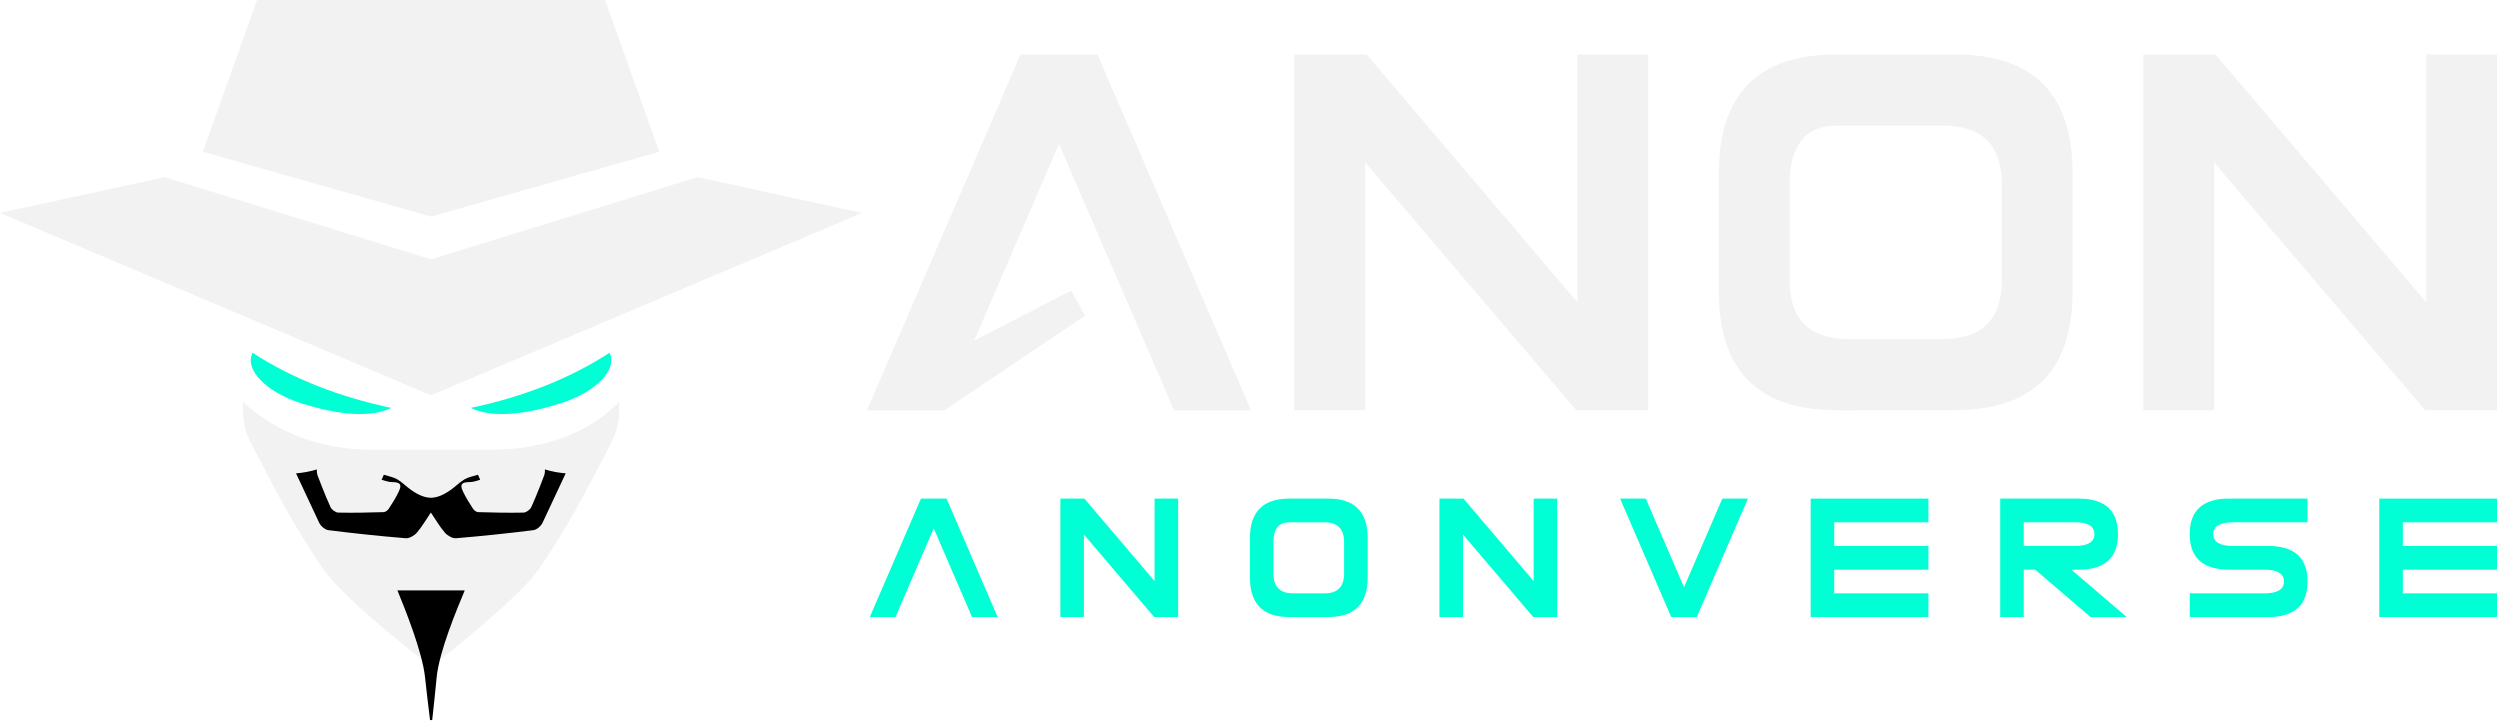
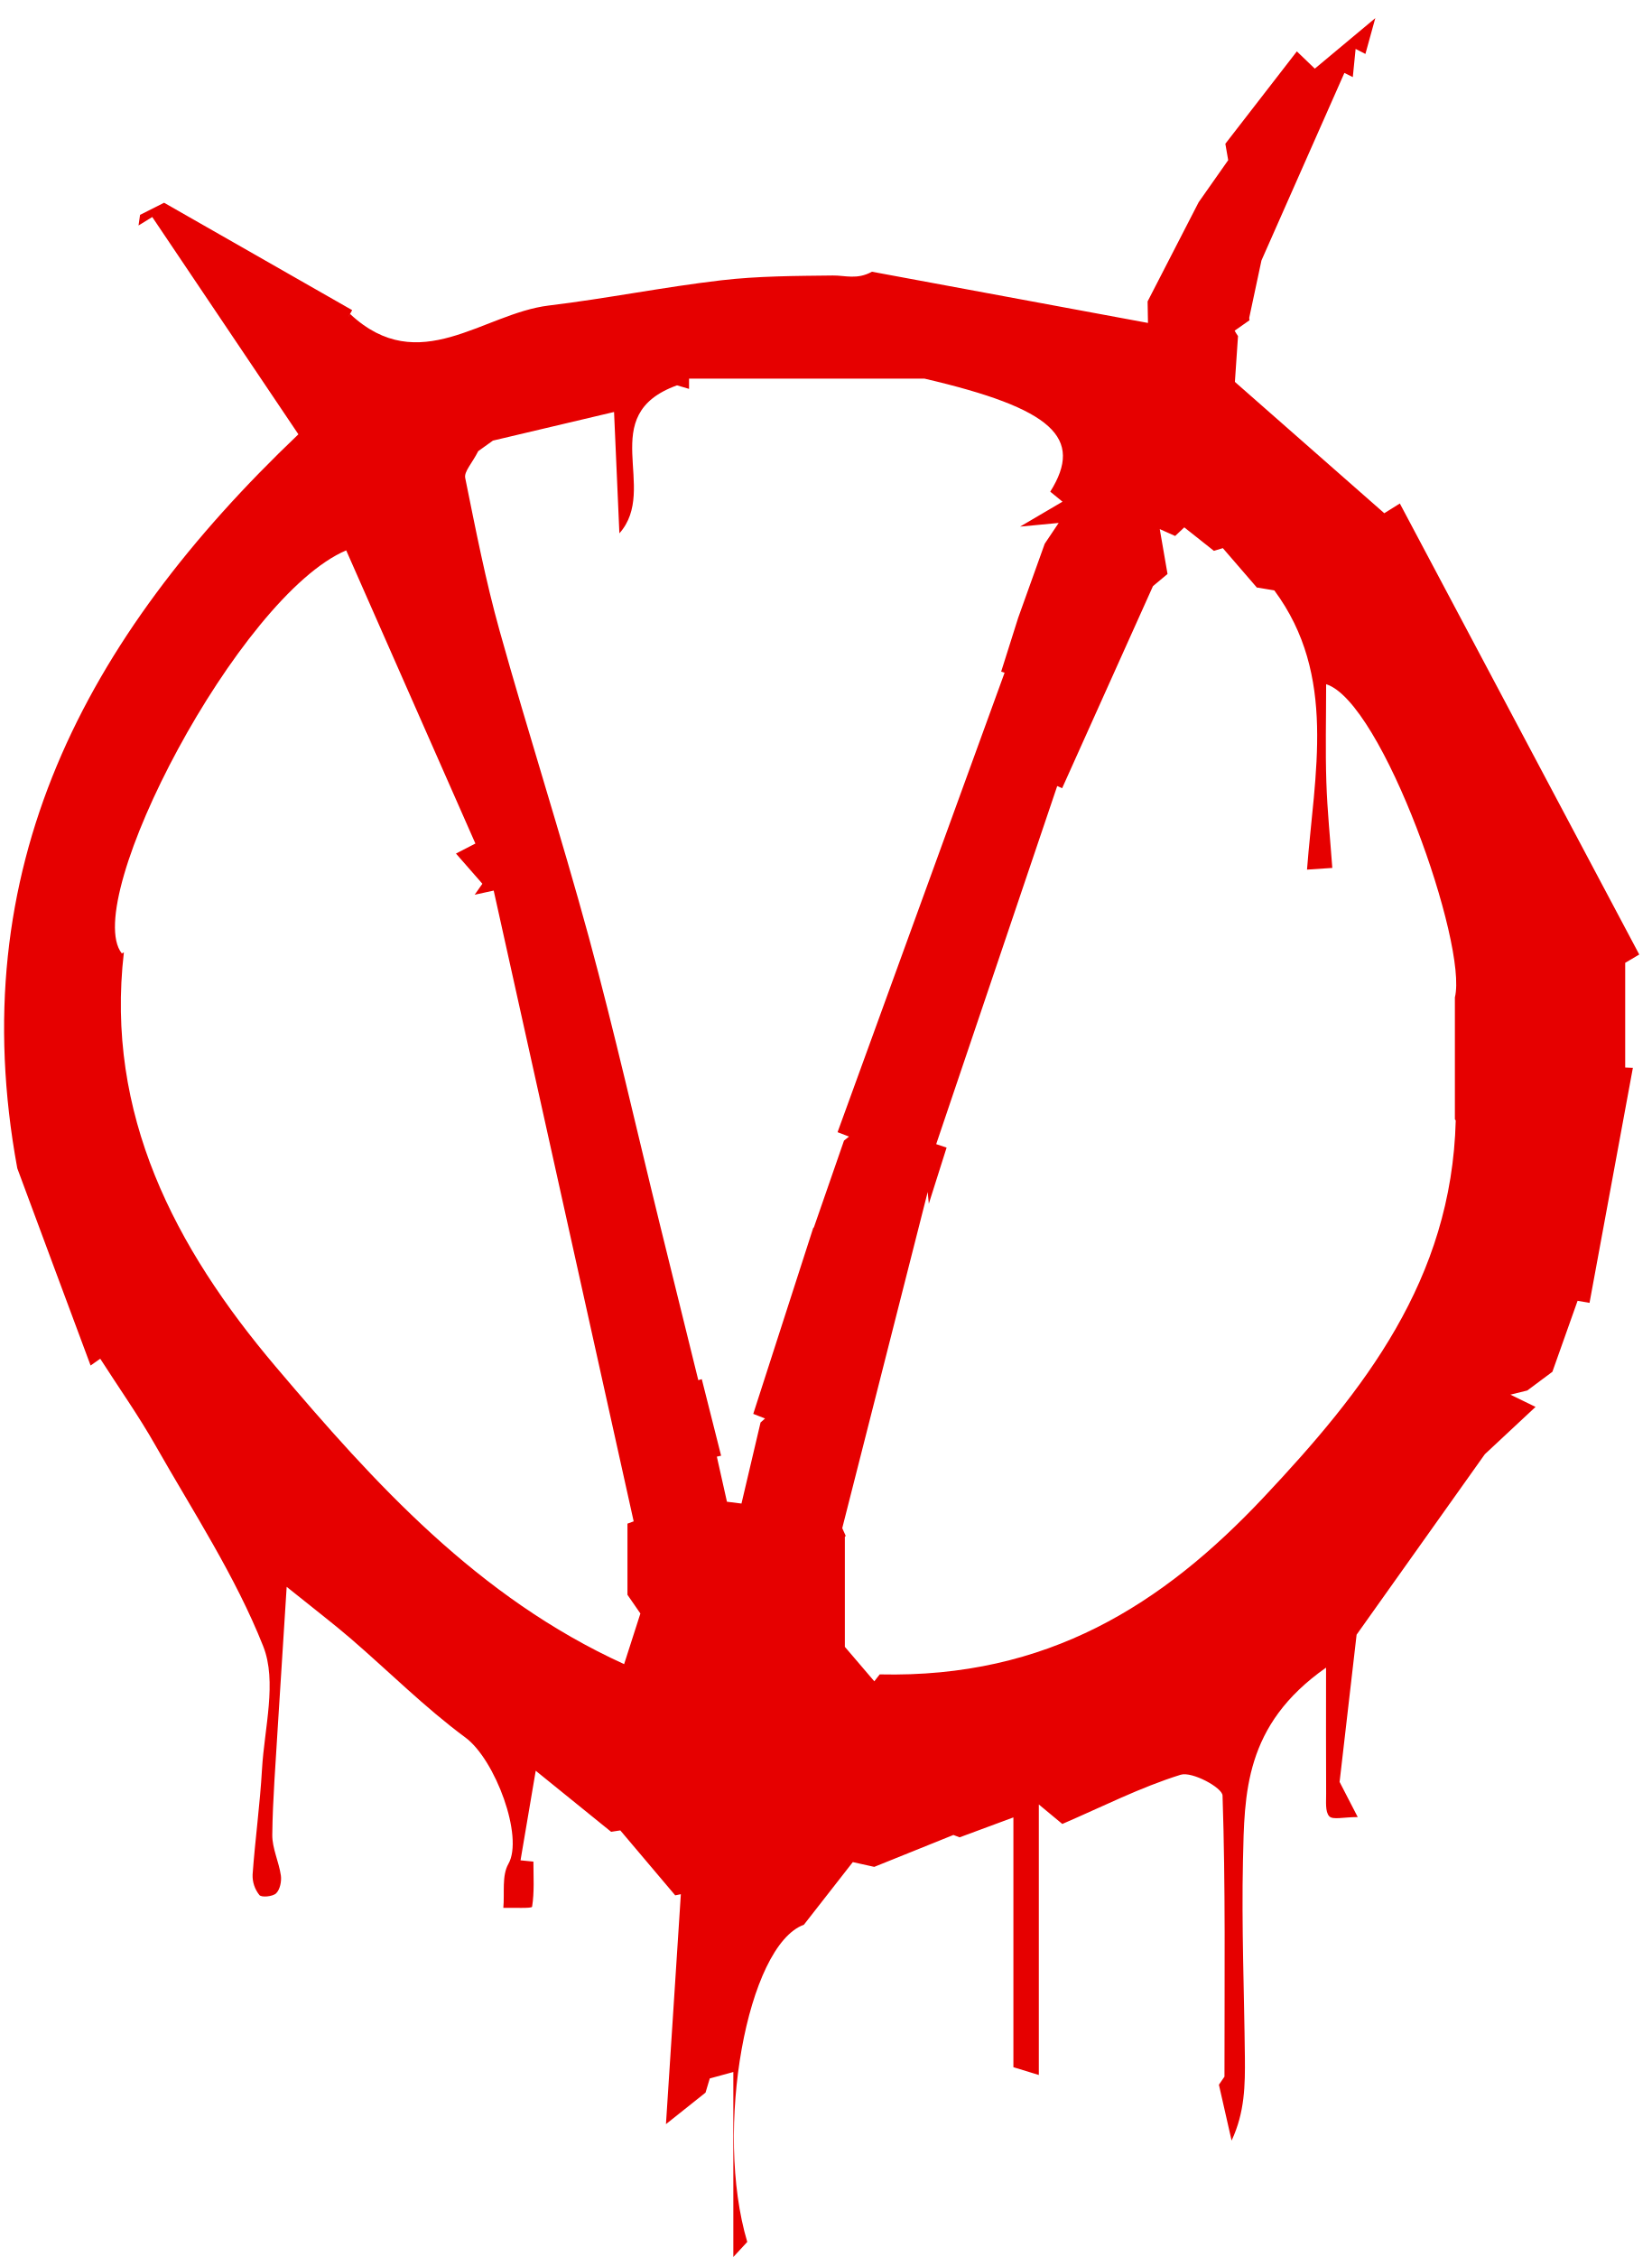
- <svg xmlns="http://www.w3.org/2000/svg" width="170" height="49" viewBox="0 0 170 49" fill="none">
-   <path d="M74.626 3.702L85.072 27.907H79.841L72.01 9.787L66.243 23.162L72.839 19.762L73.783 21.473L64.196 27.907H58.949L69.395 3.702H74.626Z" fill="#F2F2F2" />
-   <path d="M92.831 11.04V27.893H88.02V3.704H92.928L107.262 20.556V3.704H112.072V27.893H107.182L92.831 11.04Z" fill="#F2F2F2" />
-   <path fill-rule="evenodd" clip-rule="evenodd" d="M132.919 27.891L124.902 27.907V27.891C119.557 27.891 116.884 25.203 116.884 19.828V11.765C116.884 6.39 119.557 3.702 124.902 3.702H132.919C138.263 3.702 140.936 6.39 140.936 11.765V19.828C140.936 25.192 138.263 27.88 132.919 27.891ZM132.117 23.053C134.79 23.053 136.126 21.71 136.126 19.022V12.571C136.126 9.883 134.79 8.54 132.117 8.54H124.902C122.763 8.54 121.694 9.883 121.694 12.571V19.022C121.694 21.71 123.03 23.053 125.703 23.053H132.117Z" fill="#F2F2F2" />
-   <path d="M150.556 11.04V27.893H145.746V3.704H150.653L164.988 20.556V3.704H169.798V27.893H164.908L150.556 11.04Z" fill="#F2F2F2" />
-   <path d="M66.098 41.958L63.494 35.929L60.894 41.958H59.148L62.624 33.906H64.365L67.839 41.958H66.1H66.098Z" fill="#00FFD4" />
-   <path d="M73.707 36.348V41.958H72.106V33.905H73.739L78.511 39.515V33.905H80.113V41.958H78.484L73.706 36.348H73.707Z" fill="#00FFD4" />
-   <path fill-rule="evenodd" clip-rule="evenodd" d="M90.332 41.958L87.664 41.963V41.958C85.885 41.958 84.996 41.064 84.996 39.275V36.59C84.996 34.801 85.885 33.906 87.664 33.906H90.332C92.111 33.906 93.002 34.801 93.002 36.59V39.275C93.002 41.061 92.113 41.955 90.332 41.958ZM90.065 40.348C90.955 40.348 91.399 39.901 91.399 39.006V36.858C91.399 35.964 90.955 35.517 90.065 35.517H87.662C86.951 35.517 86.595 35.964 86.595 36.858V39.006C86.595 39.901 87.04 40.348 87.93 40.348H90.065Z" fill="#00FFD4" />
-   <path d="M99.484 36.348V41.958H97.882V33.905H99.516L104.288 39.515V33.905H105.889V41.958H104.26L99.482 36.348H99.484Z" fill="#00FFD4" />
-   <path d="M118.859 33.905L115.383 41.958H113.643L110.167 33.905H111.913L114.513 39.933L117.118 33.905H118.857H118.859Z" fill="#00FFD4" />
-   <path d="M124.727 40.348H131.132V41.958H123.125V33.906H131.132V35.517H124.727V37.127H131.132V38.738H124.727V40.348Z" fill="#00FFD4" />
-   <path fill-rule="evenodd" clip-rule="evenodd" d="M138.395 38.737H137.615V41.958H136.014V33.905H141.352C143.131 33.905 144.022 34.711 144.022 36.322C144.022 37.932 143.132 38.738 141.352 38.738H140.856L144.614 41.959H142.153L138.395 38.738V38.737ZM141.085 37.126C141.974 37.126 142.419 36.858 142.419 36.32C142.419 35.783 141.974 35.514 141.085 35.514H137.615V37.125H141.085V37.126Z" fill="#00FFD4" />
-   <path d="M151.572 38.736C149.793 38.736 148.902 37.93 148.902 36.32C148.902 34.709 149.791 33.903 151.572 33.903H156.91V35.514H151.839C150.949 35.514 150.505 35.782 150.505 36.32C150.505 36.857 150.949 37.126 151.839 37.126H154.242C156.021 37.126 156.912 37.932 156.912 39.542C156.912 41.153 156.022 41.959 154.242 41.959H148.903V40.348H153.974C154.864 40.348 155.309 40.079 155.309 39.542C155.309 39.005 154.864 38.736 153.974 38.736H151.572Z" fill="#00FFD4" />
-   <path d="M163.393 40.348H169.798V41.958H161.792V33.906H169.798V35.517H163.393V37.127H169.798V38.738H163.393V40.348Z" fill="#00FFD4" />
-   <path d="M44.827 10.318L29.311 14.729L13.794 10.318L17.48 0H29.311H41.143L44.827 10.318Z" fill="#F2F2F2" />
-   <path d="M58.623 14.479L29.311 26.88L0 14.479L11.199 12.046L29.311 17.634L47.424 12.046L58.623 14.479Z" fill="#F2F2F2" />
-   <path d="M40.556 32.04C39.306 34.474 38.059 36.632 36.69 38.633C35.777 39.967 33.317 42.204 29.311 45.344C25.306 42.204 22.845 39.967 21.933 38.633C20.564 36.632 19.315 34.474 18.067 32.04C16.818 29.607 16.496 29.432 16.505 27.328C18.922 29.502 21.887 30.589 25.403 30.589C28.297 30.589 30.325 30.589 33.22 30.589C36.976 30.589 39.942 29.502 42.117 27.328C42.117 29.477 41.805 29.607 40.556 32.04Z" fill="#F2F2F2" />
-   <path d="M38.467 32.188C38.453 32.224 37.298 34.689 36.895 35.546C36.79 35.77 36.5 36.023 36.271 36.051C34.521 36.269 32.767 36.454 31.011 36.6C30.767 36.62 30.431 36.426 30.259 36.228C29.909 35.828 29.641 35.356 29.299 34.853C28.956 35.356 28.689 35.828 28.34 36.228C28.167 36.426 27.831 36.62 27.587 36.6C25.831 36.456 24.078 36.271 22.328 36.051C22.097 36.022 21.809 35.77 21.704 35.546C21.299 34.691 20.145 32.224 20.131 32.188C20.613 32.151 21.086 32.062 21.547 31.922C21.538 32.049 21.55 32.178 21.585 32.299C21.579 32.302 22.135 33.754 22.478 34.491C22.558 34.663 22.823 34.853 23.005 34.857C24.031 34.879 25.057 34.856 26.084 34.825C26.206 34.822 26.364 34.709 26.433 34.599C26.686 34.212 26.936 33.818 27.13 33.398C27.344 32.932 27.194 32.786 26.682 32.784C26.458 32.784 26.174 32.699 25.949 32.62C25.98 32.526 26.071 32.374 26.1 32.282C26.406 32.383 26.739 32.435 27.01 32.592C27.35 32.79 27.633 33.091 27.959 33.319C28.457 33.667 28.88 33.842 29.301 33.848C29.72 33.842 30.145 33.667 30.642 33.319C30.969 33.091 31.251 32.792 31.591 32.592C31.864 32.435 32.195 32.383 32.502 32.282C32.531 32.374 32.622 32.526 32.652 32.62C32.428 32.699 32.144 32.784 31.919 32.784C31.407 32.786 31.257 32.931 31.471 33.398C31.666 33.818 31.918 34.212 32.168 34.599C32.238 34.709 32.396 34.822 32.517 34.825C33.545 34.856 34.572 34.879 35.597 34.857C35.779 34.854 36.043 34.663 36.123 34.491C36.467 33.754 37.02 32.303 37.016 32.299C37.049 32.178 37.063 32.05 37.054 31.922C37.515 32.062 37.989 32.151 38.47 32.188H38.467Z" fill="black" />
-   <path d="M27.021 40.145C28.563 40.145 30.105 40.145 31.603 40.145C31.057 41.457 29.875 44.268 29.692 46.06C29.606 46.911 29.492 48.113 29.39 48.962C29.34 48.963 29.292 48.963 29.242 48.965C29.128 47.997 29.002 47.029 28.903 46.06C28.729 44.352 27.537 41.39 27.023 40.145H27.021Z" fill="black" />
-   <path d="M17.173 23.988C19.844 25.722 22.991 26.973 26.611 27.739C25.221 28.388 23.169 28.279 20.452 27.412C18.123 26.669 16.601 25.142 17.173 23.988Z" fill="#00FFD4" />
-   <path d="M38.171 27.411C35.454 28.278 33.402 28.387 32.012 27.738C35.632 26.973 38.778 25.723 41.45 23.987C42.022 25.141 40.5 26.668 38.171 27.411Z" fill="#00FFD4" />
+ <svg xmlns="http://www.w3.org/2000/svg" width="60" height="82" viewBox="0 0 60 82" fill="none">
+   <path d="M49.291 59.39C49.106 60.997 48.879 62.954 48.673 64.74L49.332 66.017C48.817 66.017 48.427 66.125 48.298 65.989C48.143 65.824 48.187 65.45 48.184 65.167C48.176 63.765 48.181 62.362 48.181 60.588C45.196 62.678 45.218 65.178 45.162 67.604C45.109 69.984 45.207 72.367 45.232 74.749C45.241 75.744 45.232 76.739 44.749 77.77C44.598 77.117 44.452 76.465 44.288 75.741L44.49 75.448C44.49 71.8 44.53 68.515 44.42 65.234C44.41 64.946 43.312 64.352 42.899 64.479C41.444 64.932 40.067 65.634 38.598 66.267L37.745 65.559V75.387L36.821 75.104V66.029L34.867 66.753L34.641 66.667L31.765 67.826L30.986 67.653L29.209 69.928C27.142 70.683 25.934 77.373 27.151 81.452L26.645 82V75.279L25.789 75.513C25.765 75.596 25.714 75.766 25.635 76.028L24.197 77.173C24.387 74.246 24.561 71.556 24.738 68.819L24.533 68.86L22.538 66.501L22.205 66.552L19.465 64.334C19.244 65.634 19.078 66.611 18.913 67.588L19.381 67.635C19.381 68.184 19.42 68.739 19.333 69.274C19.321 69.343 18.654 69.305 18.288 69.316C18.338 68.778 18.227 68.148 18.471 67.72C19.035 66.739 17.998 63.93 16.908 63.125C15.438 62.039 14.133 60.73 12.743 59.532C12.113 58.989 11.45 58.485 10.416 57.652C10.292 59.593 10.19 61.166 10.093 62.74C10.018 64.046 9.908 65.353 9.893 66.661C9.888 67.151 10.134 67.642 10.205 68.138C10.235 68.35 10.174 68.651 10.033 68.787C9.911 68.905 9.505 68.945 9.425 68.85C9.256 68.64 9.168 68.376 9.178 68.106C9.27 66.828 9.447 65.555 9.52 64.276C9.606 62.778 10.072 61.095 9.564 59.812C8.553 57.259 7.011 54.914 5.644 52.507C5.04 51.441 4.328 50.435 3.642 49.364L3.292 49.611C2.386 47.186 1.499 44.787 0.628 42.445C-1.371 31.591 3.044 23.203 10.842 15.779L5.532 7.885L5.033 8.192L5.089 7.806L5.962 7.366L12.796 11.268C12.584 11.64 12.651 11.523 12.721 11.408C15.229 13.754 17.547 11.388 19.941 11.1C22.034 10.848 24.107 10.429 26.201 10.184C27.543 10.027 28.907 10.025 30.262 10.009C30.7 10.003 31.14 10.172 31.681 9.872L41.711 11.733C41.707 11.473 41.701 11.212 41.697 10.952L43.552 7.347L44.626 5.818C44.635 5.874 44.611 5.734 44.522 5.223L47.12 1.867L47.772 2.494L49.97 0.659C49.768 1.392 49.691 1.672 49.611 1.96L49.255 1.777C49.217 2.167 49.185 2.484 49.153 2.801L48.847 2.65L45.834 9.463C45.641 10.369 45.558 10.758 45.389 11.548L45.399 11.636C45.225 11.758 45.05 11.879 44.859 12.014C44.896 12.081 44.938 12.147 44.982 12.21C44.94 12.821 44.914 13.209 44.869 13.875L50.297 18.646L50.862 18.293L59.561 34.679L59.05 34.981V38.785L59.329 38.797C58.804 41.643 58.279 44.489 57.754 47.335L57.32 47.26L56.405 49.839L55.492 50.519L54.879 50.67L55.793 51.115L53.951 52.833L49.291 59.39ZM31.964 60.833C38.052 60.972 42.248 58.301 45.924 54.389C49.547 50.538 52.745 46.502 52.893 40.709L52.862 40.664V36.236C53.339 34.33 50.229 25.494 48.184 24.858C48.184 26.117 48.154 27.269 48.192 28.418C48.226 29.457 48.333 30.495 48.408 31.533L47.489 31.595C47.754 28.113 48.593 24.544 46.302 21.451L45.677 21.345C45.63 21.198 45.59 21.073 45.684 21.366L44.431 19.915L44.106 20.013L43.03 19.16L42.698 19.473L42.139 19.223C42.229 19.741 42.298 20.144 42.421 20.853L41.892 21.295L38.592 28.637L38.413 28.558L34.016 41.568L34.394 41.694C34.225 42.23 34.055 42.765 33.748 43.733C33.716 43.396 33.73 43.543 33.707 43.307C32.627 47.556 31.636 51.45 30.602 55.52L30.728 55.798C30.605 55.967 30.496 56.114 30.697 55.842V59.832L31.767 61.084L31.964 60.833ZM26.413 54.56L26.941 54.626C27.157 53.706 27.374 52.785 27.634 51.681L27.797 51.536L27.369 51.368L29.546 44.618L29.574 44.587C29.934 43.55 30.27 42.582 30.666 41.44L30.848 41.293L30.432 41.134L36.501 24.44L36.376 24.402C36.569 23.79 36.762 23.178 36.995 22.445C37.279 21.649 37.602 20.749 37.959 19.755L38.466 18.999L37.063 19.133L38.605 18.227L38.16 17.863C39.389 15.906 38.256 14.842 33.589 13.756H25.036V14.129L24.599 14C21.601 15.081 23.96 17.74 22.505 19.377C22.44 17.89 22.375 16.404 22.311 14.968L17.91 16.008L17.377 16.39C17.151 16.835 16.856 17.134 16.903 17.364C17.28 19.223 17.643 21.09 18.152 22.914C19.192 26.64 20.38 30.325 21.397 34.058C22.332 37.503 23.116 40.988 23.969 44.457C24.436 46.353 24.903 48.248 25.372 50.143L25.499 50.107C25.733 51.034 25.967 51.961 26.201 52.888L26.046 52.922L26.413 54.56ZM12.579 19.996C8.674 21.651 2.905 32.715 4.426 34.64L4.501 34.6C3.822 40.476 6.344 45.318 10.018 49.654C13.612 53.896 17.357 58.036 22.677 60.46C22.937 59.651 23.105 59.129 23.268 58.621L22.798 57.941V55.356L23.024 55.273L17.938 32.356L17.247 32.507C17.35 32.361 17.452 32.214 17.527 32.108L16.567 31.011L17.273 30.647L12.579 19.996Z" fill="#E60000" />
</svg>
